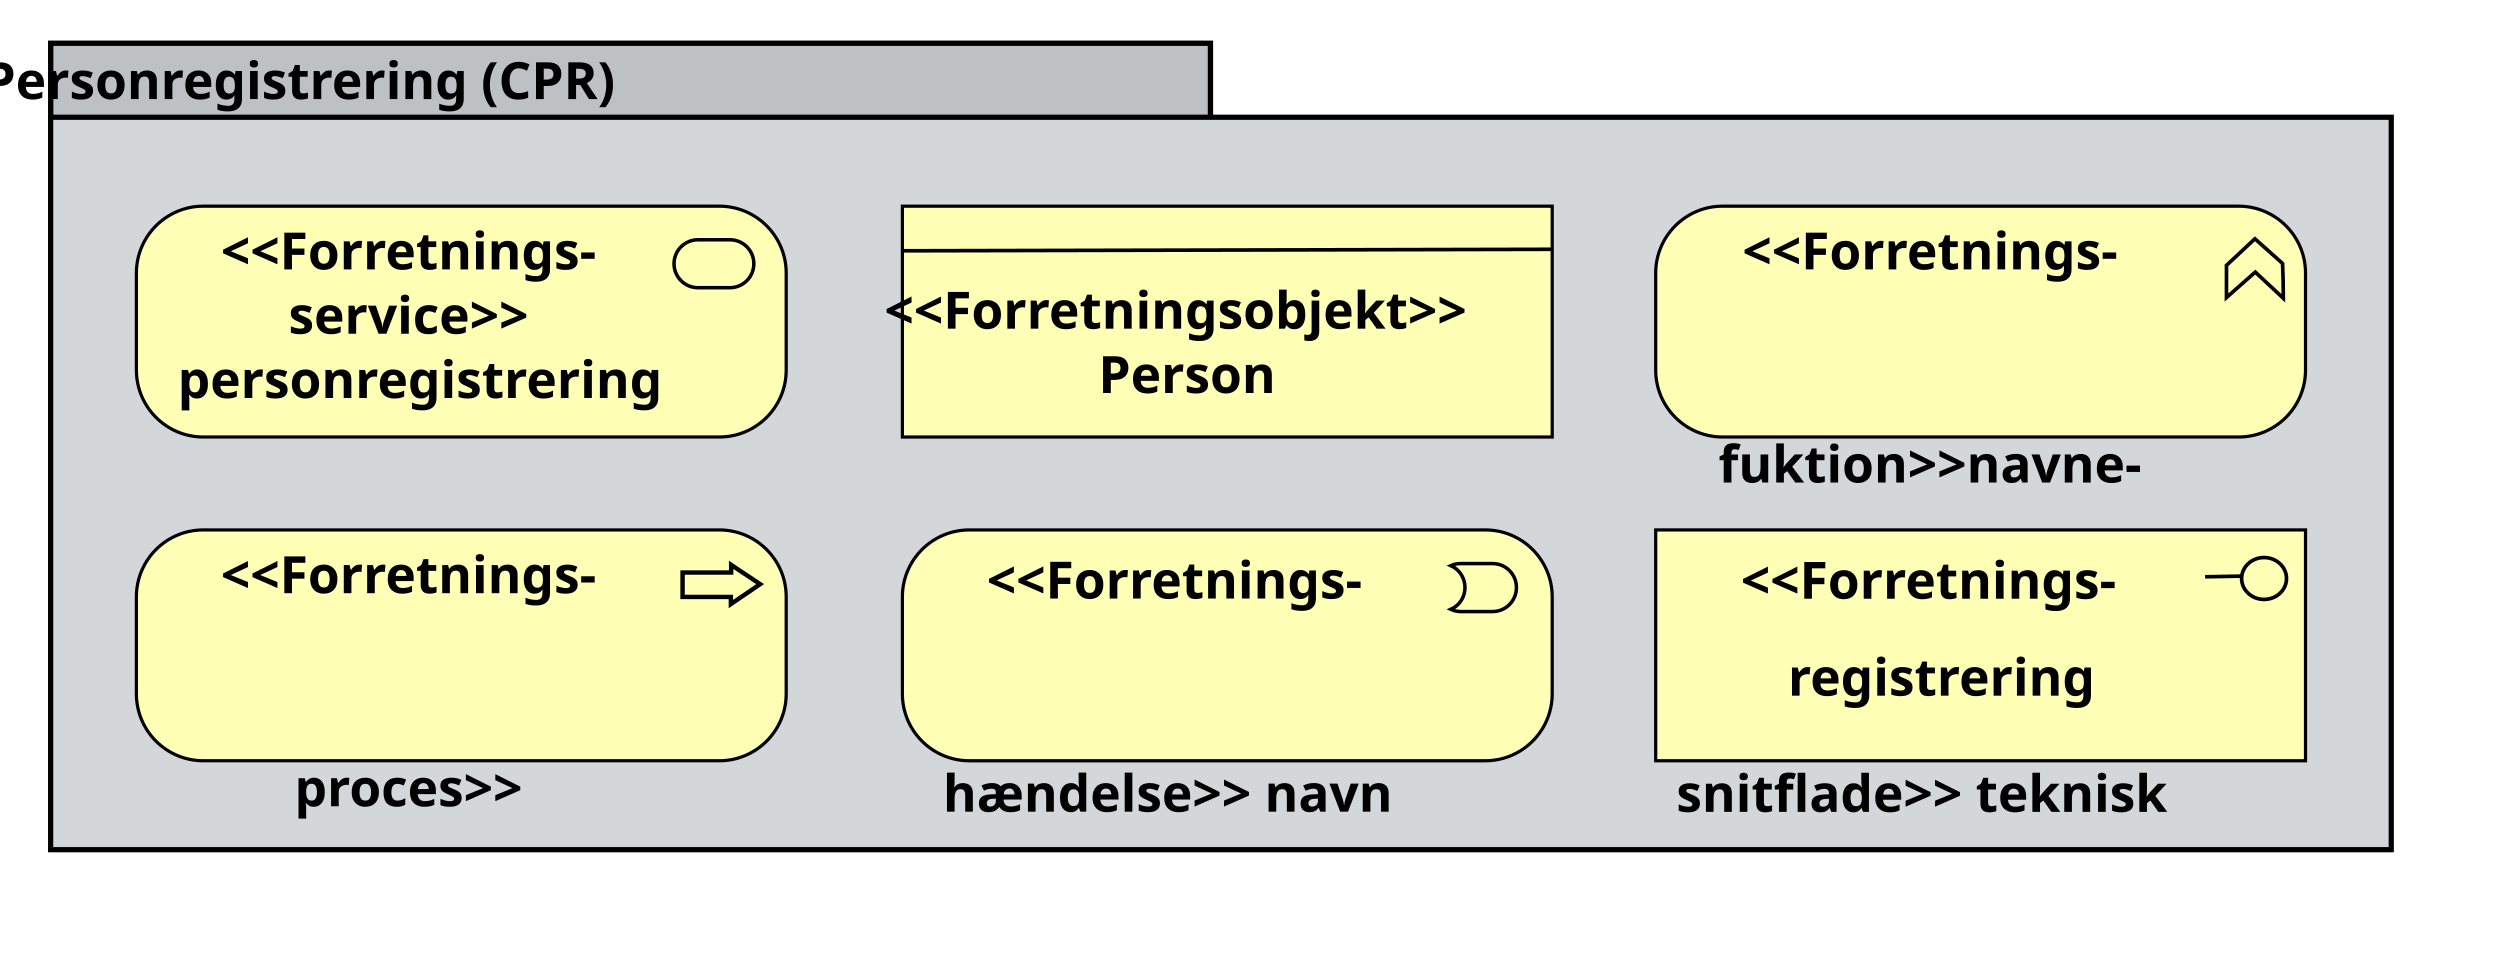
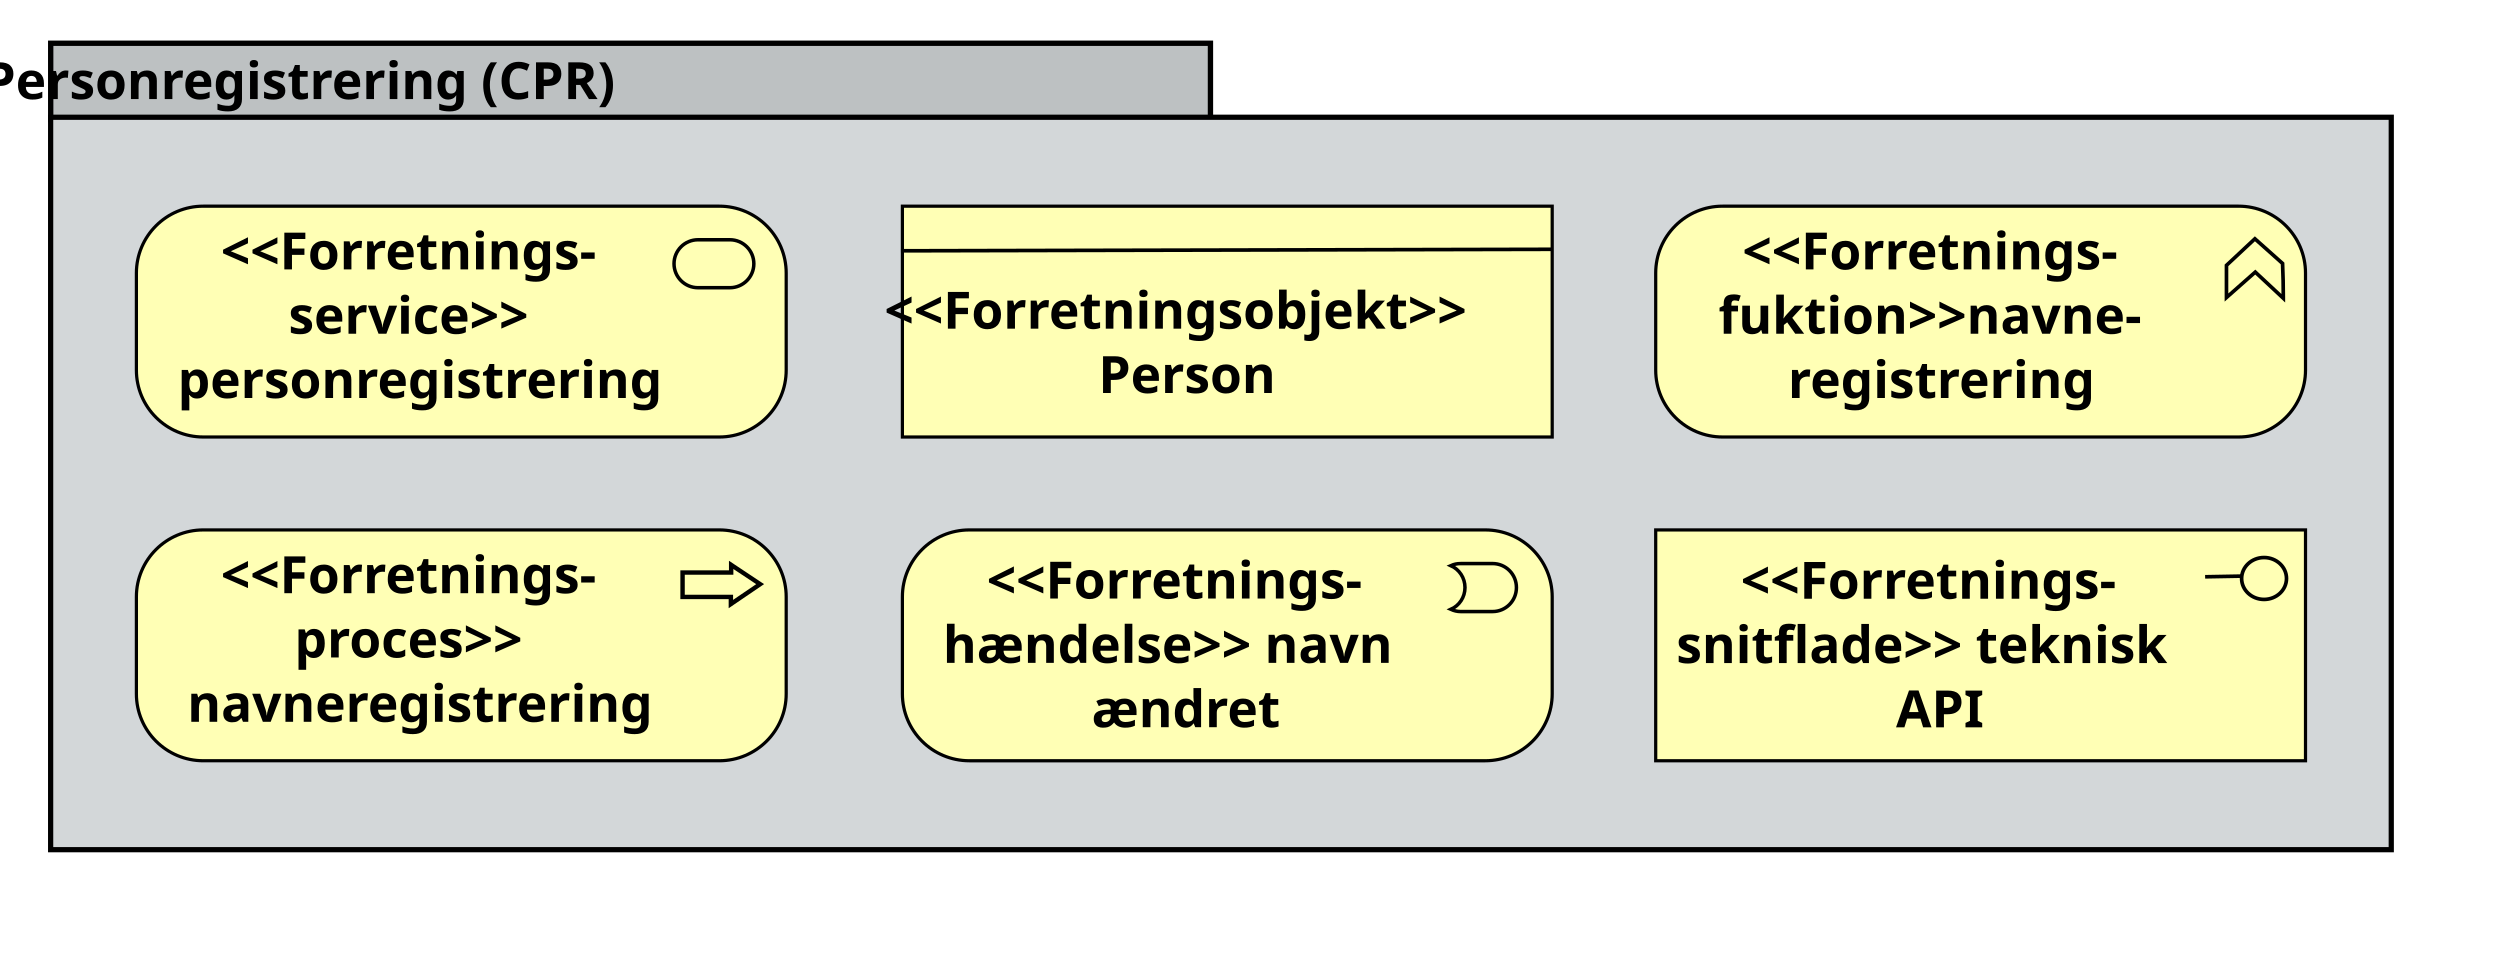
<svg xmlns="http://www.w3.org/2000/svg" width="180mm" height="70mm" id="svg2985" version="1.1">
  <defs id="defs2987">
-     </defs>
+     <rect x="490.604" y="161.232" width="46.066" height="21.881" id="rect2" />
+   </defs>
  <g id="layer1">
    <rect style="fill:#ffffff;stroke-width:0.945;stroke-linecap:round;paint-order:markers stroke fill" id="rect1" width="688.689" height="277.548" x="-5.758" y="-9.213" />
    <rect style="fill:#bdc1c2;fill-opacity:1;fill-rule:nonzero;stroke:#000000;stroke-width:1.454;stroke-linecap:square;stroke-linejoin:miter;stroke-miterlimit:4;stroke-opacity:1;stroke-dasharray:none;stroke-dashoffset:0" id="rect3025" width="315.599" height="20.776" x="13.797" y="11.769" />
    <rect style="fill:#d3d7d9;fill-opacity:1;fill-rule:nonzero;stroke:#000000;stroke-width:1.421;stroke-linecap:square;stroke-linejoin:miter;stroke-miterlimit:4;stroke-opacity:1;stroke-dasharray:none;stroke-dashoffset:0" id="rect3023" width="636.944" height="199.316" x="13.78" y="31.906" ry="0" />
    <g id="g3179" transform="translate(-366.8017,3.315957)">
      <rect style="fill:#ffffb5;fill-opacity:1;fill-rule:nonzero;stroke:#000000;stroke-width:0.875;stroke-linecap:square;stroke-linejoin:miter;stroke-miterlimit:4;stroke-opacity:1;stroke-dasharray:none;stroke-dashoffset:0" id="rect3007" width="176.828" height="62.814" x="403.918" y="52.79" ry="18.216" />
      <rect ry="18.216" y="140.891" x="403.918" height="62.814" width="176.828" id="rect3011" style="fill:#ffffb5;fill-opacity:1;fill-rule:nonzero;stroke:#000000;stroke-width:0.875;stroke-linecap:square;stroke-linejoin:miter;stroke-miterlimit:4;stroke-opacity:1;stroke-dasharray:none;stroke-dashoffset:0" />
      <rect ry="18.216" y="52.79" x="817.362" height="62.814" width="176.828" id="rect3013" style="fill:#ffffb5;fill-opacity:1;fill-rule:nonzero;stroke:#000000;stroke-width:0.875;stroke-linecap:square;stroke-linejoin:miter;stroke-miterlimit:4;stroke-opacity:1;stroke-dasharray:none;stroke-dashoffset:0" />
      <rect ry="18.216" y="140.892" x="612.367" height="62.814" width="176.828" id="rect3015" style="fill:#ffffb5;fill-opacity:1;fill-rule:nonzero;stroke:#000000;stroke-width:0.875;stroke-linecap:square;stroke-linejoin:miter;stroke-miterlimit:4;stroke-opacity:1;stroke-dasharray:none;stroke-dashoffset:0" />
      <rect rx="0" style="fill:#ffffb5;fill-opacity:1;fill-rule:nonzero;stroke:#000000;stroke-width:0.875;stroke-linecap:square;stroke-linejoin:miter;stroke-miterlimit:4;stroke-opacity:1;stroke-dasharray:none;stroke-dashoffset:0" id="rect3017" width="176.828" height="62.814" x="612.367" y="52.792" ry="18.216" />
      <rect ry="18.216" y="140.892" x="817.361" height="62.814" width="176.828" id="rect3019" style="fill:#ffffb5;fill-opacity:1;fill-rule:nonzero;stroke:#000000;stroke-width:0.875;stroke-linecap:square;stroke-linejoin:miter;stroke-miterlimit:4;stroke-opacity:1;stroke-dasharray:none;stroke-dashoffset:0" rx="0" />
      <text xml:space="preserve" style="font-style:normal;font-weight:bold;line-height:1.25;font-family:sans-serif;-inkscape-font-specification:'Sans Bold';text-align:center;letter-spacing:0px;word-spacing:0px;text-anchor:middle;fill:#000000;fill-opacity:1;stroke:none" x="492.008" y="69.999" id="text3042">
-         <tspan id="tspan3044" x="492.008" y="69.999" style="font-size:14px;font-family:'Paralucent Light';-inkscape-font-specification:'Paralucent Light';line-height:1.25">&lt;&lt;Forretnings-</tspan>
-         <tspan x="492.008" y="87.499" style="font-size:14px;font-family:'Paralucent Light';-inkscape-font-specification:'Paralucent Light';line-height:1.25" id="tspan3046">service&gt;&gt;</tspan>
-         <tspan x="492.008" y="104.999" style="font-size:14px;font-family:'Paralucent Light';-inkscape-font-specification:'Paralucent Light';line-height:1.25" id="tspan3048">personregistrering</tspan>
+         <tspan x="492.008" y="69.999" style="font-size:14px;line-height:1.25;font-family:'Paralucent Light';-inkscape-font-specification:'Paralucent Light'" id="tspan3048">&lt;&lt;Forretnings-</tspan>
+         <tspan x="492.008" y="87.499" style="font-size:14px;line-height:1.25;font-family:'Paralucent Light';-inkscape-font-specification:'Paralucent Light'" id="tspan17">service&gt;&gt;</tspan>
+         <tspan x="492.008" y="104.999" style="font-size:14px;line-height:1.25;font-family:'Paralucent Light';-inkscape-font-specification:'Paralucent Light'" id="tspan18">personregistrering</tspan>
      </text>
      <rect style="fill:#ffffb5;fill-opacity:1;fill-rule:nonzero;stroke:#000000;stroke-width:0.954;stroke-linecap:square;stroke-linejoin:miter;stroke-miterlimit:4;stroke-opacity:1;stroke-dasharray:none;stroke-dashoffset:0" id="rect3050" width="21.719" height="13.049" x="550.222" y="61.929" ry="6.524" />
      <text id="text3052" y="86.131" x="700.746" style="font-style:normal;font-weight:bold;line-height:1.25;font-family:sans-serif;-inkscape-font-specification:'Sans Bold';text-align:center;letter-spacing:0px;word-spacing:0px;text-anchor:middle;fill:#000000;fill-opacity:1;stroke:none" xml:space="preserve">
-         <tspan id="tspan3056" style="font-size:14px;font-family:'Paralucent Light';-inkscape-font-specification:'Paralucent Light';line-height:1.25" y="86.131" x="700.746">&lt;&lt;Forretningsobjekt&gt;&gt;</tspan>
-         <tspan id="tspan3058" style="font-size:14px;font-family:'Paralucent Light';-inkscape-font-specification:'Paralucent Light';line-height:1.25" y="103.631" x="700.746">Person</tspan>
+         <tspan id="tspan3058" style="font-size:14px;line-height:1.25;font-family:'Paralucent Light';-inkscape-font-specification:'Paralucent Light'" y="86.131" x="700.746">&lt;&lt;Forretningsobjekt&gt;&gt;</tspan>
+         <tspan style="font-size:14px;line-height:1.25;font-family:'Paralucent Light';-inkscape-font-specification:'Paralucent Light'" y="103.631" x="700.746" id="tspan9">Person</tspan>
      </text>
      <path id="path3068" d="m 611.978,64.933 177.119,-0.407 v 0" style="fill:none;stroke:#000000;stroke-width:1px;stroke-linecap:butt;stroke-linejoin:miter;stroke-opacity:1" />
      <text xml:space="preserve" style="font-style:normal;font-weight:bold;line-height:0%;font-family:sans-serif;-inkscape-font-specification:'Sans Bold';text-align:center;letter-spacing:0px;word-spacing:0px;text-anchor:middle;fill:#000000;fill-opacity:1;stroke:none" x="906.05" y="69.999" id="text3072">
-         <tspan x="906.05" y="69.999" style="font-size:14px;line-height:1.25;font-family:'Paralucent Light';-inkscape-font-specification:'Paralucent Light'" id="tspan3074">&lt;&lt;Forretnings-</tspan>
-         <tspan x="906.05" y="127.992" style="font-size:14px;line-height:1.25;font-family:'Paralucent Light';-inkscape-font-specification:'Paralucent Light'" id="tspan3076">fuktion&gt;&gt;navne-</tspan>
-         <tspan x="906.05" y="185.986" style="font-size:14px;line-height:1.25;font-family:'Paralucent Light';-inkscape-font-specification:'Paralucent Light'" id="tspan3248">registrering</tspan>
+         <tspan x="906.05" y="69.999" style="font-size:14px;line-height:1.25;font-family:'Paralucent Light';-inkscape-font-specification:'Paralucent Light'" id="tspan3248">&lt;&lt;Forretnings-</tspan>
+         <tspan x="906.05" y="87.499" style="font-size:14px;line-height:1.25;font-family:'Paralucent Light';-inkscape-font-specification:'Paralucent Light'" id="tspan7">fuktion&gt;&gt;navne-</tspan>
+         <tspan x="906.05" y="104.999" style="font-size:14px;line-height:1.25;font-family:'Paralucent Light';-inkscape-font-specification:'Paralucent Light'" id="tspan8">registrering</tspan>
      </text>
      <path id="path3082" d="m 980.418,61.668 -7.736,7.227 v 8.754 l 7.838,-6.922 7.634,7.125 c 10e-6,-0.034 10e-6,-0.068 0,-0.102 -7.3e-4,-3.123 -0.069,-6.245 -0.203,-9.365 z" style="fill:none;stroke:#000000;stroke-width:1px;stroke-linecap:butt;stroke-linejoin:miter;stroke-opacity:1" />
      <text id="text3107" y="158.101" x="492.008" style="font-style:normal;font-weight:bold;line-height:0%;font-family:sans-serif;-inkscape-font-specification:'Sans Bold';text-align:center;letter-spacing:0px;word-spacing:0px;text-anchor:middle;fill:#000000;fill-opacity:1;stroke:none" xml:space="preserve">
-         <tspan style="font-size:14px;line-height:1.25;font-family:'Paralucent Light';-inkscape-font-specification:'Paralucent Light'" y="158.101" x="492.008" id="tspan3109">&lt;&lt;Forretnings-</tspan>
-         <tspan id="tspan3111" style="font-size:14px;line-height:1.25;font-family:'Paralucent Light';-inkscape-font-specification:'Paralucent Light'" y="216.094" x="492.008">proces&gt;&gt;</tspan>
-         <tspan id="tspan3113" style="font-size:14px;line-height:1.25;font-family:'Paralucent Light';-inkscape-font-specification:'Paralucent Light'" y="274.087" x="492.008">navneregistrering</tspan>
+         <tspan id="tspan3113" style="font-size:14px;line-height:1.25;font-family:'Paralucent Light';-inkscape-font-specification:'Paralucent Light'" y="158.101" x="492.008">&lt;&lt;Forretnings-</tspan>
+         <tspan style="font-size:14px;line-height:1.25;font-family:'Paralucent Light';-inkscape-font-specification:'Paralucent Light'" y="175.601" x="492.008" id="tspan14">proces&gt;&gt;</tspan>
+         <tspan style="font-size:14px;line-height:1.25;font-family:'Paralucent Light';-inkscape-font-specification:'Paralucent Light'" y="193.101" x="492.008" id="tspan15">navneregistrering</tspan>
      </text>
      <path id="rect3126" d="m 764.274,150.042 c -0.952,0 -1.843,0.199 -2.656,0.562 2.274,1.017 3.844,3.308 3.844,5.969 0,2.661 -1.57,4.92 -3.844,5.938 0.814,0.363 1.704,0.594 2.656,0.594 l 8.688,0 c 3.615,0 6.5,-2.917 6.5,-6.531 0,-3.615 -2.885,-6.531 -6.5,-6.531 l -8.688,0 z" style="fill:#ffffb5;fill-opacity:1;fill-rule:nonzero;stroke:#000000;stroke-width:0.954;stroke-linecap:square;stroke-linejoin:miter;stroke-miterlimit:4;stroke-opacity:1;stroke-dasharray:none;stroke-dashoffset:0" />
      <text xml:space="preserve" style="font-style:normal;font-weight:bold;line-height:0%;font-family:sans-serif;-inkscape-font-specification:'Sans Bold';text-align:center;letter-spacing:0px;word-spacing:0px;text-anchor:middle;fill:#000000;fill-opacity:1;stroke:none" x="700.431" y="159.568" id="text3131">
-         <tspan id="tspan3133" x="700.431" y="159.568" style="font-size:14px;line-height:1.25;font-family:'Paralucent Light';-inkscape-font-specification:'Paralucent Light'">&lt;&lt;Forretnings-</tspan>
-         <tspan id="tspan3141" x="700.431" y="217.562" style="font-size:14px;line-height:1.25;font-family:'Paralucent Light';-inkscape-font-specification:'Paralucent Light'">hændelse&gt;&gt; navn </tspan>
-         <tspan id="tspan3145" x="700.431" y="275.555" style="font-size:14px;line-height:1.25;font-family:'Paralucent Light';-inkscape-font-specification:'Paralucent Light'">ændret</tspan>
+         <tspan id="tspan3145" x="700.431" y="159.568" style="font-size:14px;line-height:1.25;font-family:'Paralucent Light';-inkscape-font-specification:'Paralucent Light'">&lt;&lt;Forretnings-</tspan>
+         <tspan x="700.431" y="177.068" style="font-size:14px;line-height:1.25;font-family:'Paralucent Light';-inkscape-font-specification:'Paralucent Light'" id="tspan11">hændelse&gt;&gt; navn </tspan>
+         <tspan x="700.431" y="194.568" style="font-size:14px;line-height:1.25;font-family:'Paralucent Light';-inkscape-font-specification:'Paralucent Light'" id="tspan12">ændret</tspan>
      </text>
      <g transform="translate(-1094.068,-28.0948)" id="g3159">
        <path style="fill:none;stroke:#000000;stroke-width:1;stroke-linecap:square;stroke-linejoin:miter;stroke-miterlimit:4;stroke-opacity:1;stroke-dasharray:none;stroke-dashoffset:0" id="path3153" d="m 2083.087,183.013 c 0,3.148 -2.734,5.7 -6.108,5.7 -3.373,0 -6.107,-2.552 -6.107,-5.7 0,-3.148 2.734,-5.7 6.107,-5.7 3.373,0 6.108,2.552 6.108,5.7 z" transform="translate(0,-0.814342)" />
        <path style="fill:none;stroke:#000000;stroke-width:1;stroke-linecap:butt;stroke-linejoin:miter;stroke-opacity:1" d="m 2060.94,181.739 9.804,-0.183" id="path3155" />
      </g>
      <text id="text3163" y="159.614" x="905.626" style="font-style:normal;font-weight:bold;line-height:0%;font-family:sans-serif;-inkscape-font-specification:'Sans Bold';text-align:center;letter-spacing:0px;word-spacing:0px;text-anchor:middle;fill:#000000;fill-opacity:1;stroke:none" xml:space="preserve">
-         <tspan style="font-size:14px;line-height:1.25;font-family:'Paralucent Light';-inkscape-font-specification:'Paralucent Light'" y="159.614" x="905.626" id="tspan3165">&lt;&lt;Forretnings-</tspan>
-         <tspan style="font-size:14px;line-height:1.25;font-family:'Paralucent Light';-inkscape-font-specification:'Paralucent Light'" y="217.607" x="905.626" id="tspan3167">snitflade&gt;&gt; teknisk </tspan>
-         <tspan style="font-size:14px;line-height:1.25;font-family:'Paralucent Light';-inkscape-font-specification:'Paralucent Light'" y="275.6" x="905.626" id="tspan3169">API</tspan>
+         <tspan style="font-size:14px;line-height:1.25;font-family:'Paralucent Light';-inkscape-font-specification:'Paralucent Light'" y="159.614" x="905.626" id="tspan3169">&lt;&lt;Forretnings-</tspan>
+         <tspan style="font-size:14px;line-height:1.25;font-family:'Paralucent Light';-inkscape-font-specification:'Paralucent Light'" y="177.114" x="905.626" id="tspan4">snitflade&gt;&gt; teknisk </tspan>
+         <tspan style="font-size:14px;line-height:1.25;font-family:'Paralucent Light';-inkscape-font-specification:'Paralucent Light'" y="194.614" x="905.626" id="tspan5">API</tspan>
      </text>
+       <text xml:space="preserve" transform="translate(366.8017,-3.315957)" id="text1" style="fill:none;stroke:black;stroke-opacity:1;stroke-width:1px;stroke-linejoin:miter;stroke-linecap:butt;font-family:Paralucent Medium;font-size:18px;line-height:1.25;letter-spacing:0px;word-spacing:0px;-inkscape-font-specification:Sans;text-orientation:auto;white-space:pre;shape-inside:url(#rect2)" />
    </g>
    <text xml:space="preserve" style="font-style:normal;font-weight:bold;line-height:0%;font-family:sans-serif;-inkscape-font-specification:'Sans Bold';text-align:center;letter-spacing:0px;word-spacing:0px;text-anchor:middle;fill:#000000;fill-opacity:1;stroke:none" x="92.353" y="26.962" id="text3171">
      <tspan id="tspan3173" x="92.353" y="26.962" style="font-size:14px;line-height:1.25;font-family:'Paralucent Light';-inkscape-font-specification:'Paralucent Light'">Personregistrering (CPR)</tspan>
-       <tspan x="92.353" y="84.955" style="font-size:14px;line-height:1.25;font-family:'Paralucent Light';-inkscape-font-specification:'Paralucent Light'" id="tspan3175"> </tspan>
-       <tspan x="93.928" y="134.955" style="font-size:14px;line-height:1.25;font-family:'Paralucent Light';-inkscape-font-specification:'Paralucent Light'" id="tspan3177"> </tspan>
+       <tspan x="92.353" y="44.462" style="font-size:14px;line-height:1.25;font-family:'Paralucent Light';-inkscape-font-specification:'Paralucent Light'" id="tspan3175"> </tspan>
+       <tspan x="93.928" y="61.962" style="font-size:14px;line-height:1.25;font-family:'Paralucent Light';-inkscape-font-specification:'Paralucent Light'" id="tspan3177"> </tspan>
    </text>
    <path style="fill:none;stroke:#000000;stroke-width:1.198" d="m 198.968,153.718 0,2.076 -13.224,0 0,6.65 13.145,0 0,1.935 7.966,-5.418 -7.887,-5.243 z" id="rect3216" />
  </g>
</svg>
